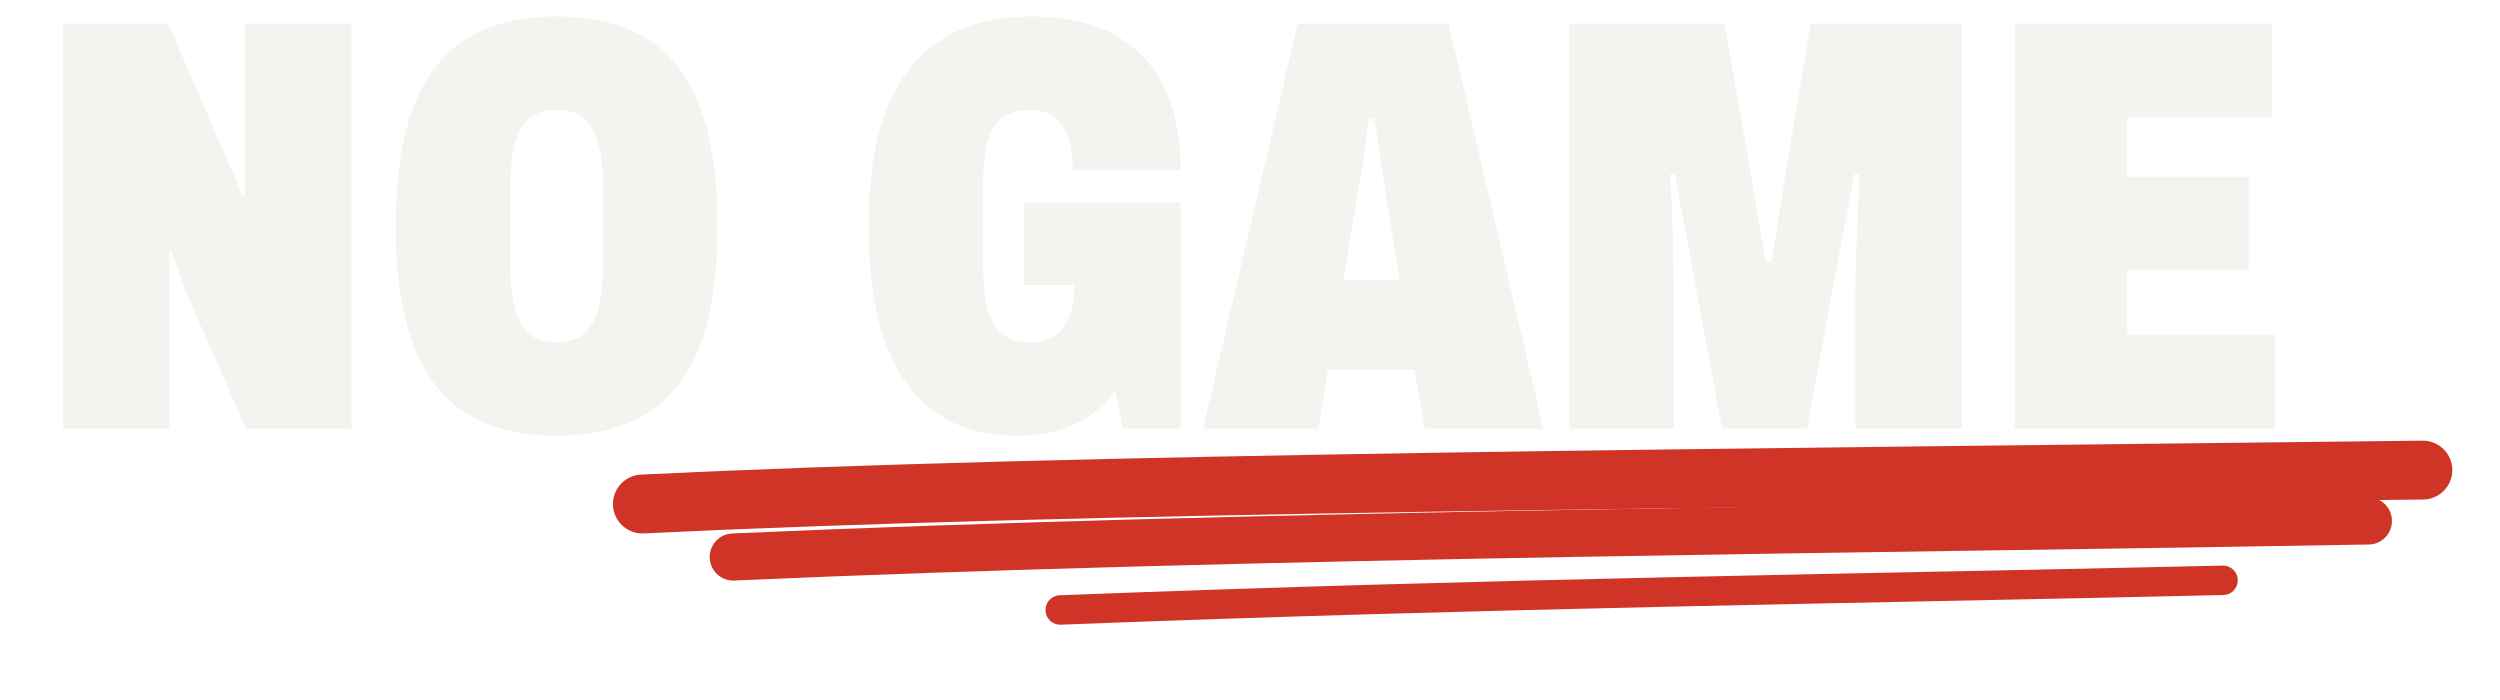
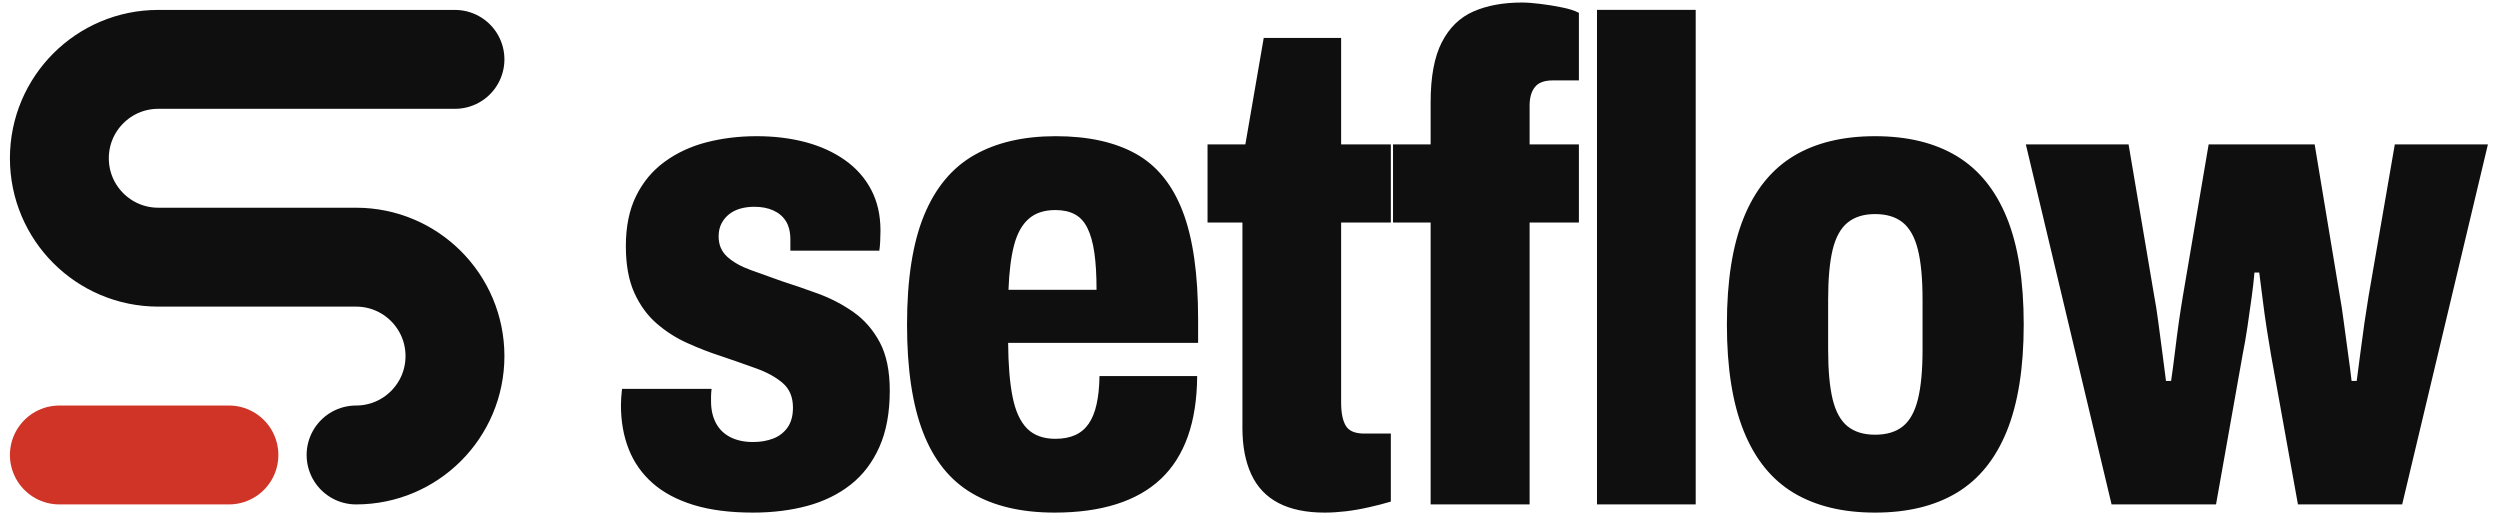
- <svg xmlns="http://www.w3.org/2000/svg" viewBox="-60 -40 4246 1188" role="img" aria-label="No Game">
-   <path d="M1031.0 816.0 C1771.6 780.0 2851.6 772.8 4055.0 758.4" fill="none" stroke="#CF3427" stroke-width="100" stroke-linecap="round" />
-   <path d="M1185.3 906.0 C2080.2 866.4 3160.2 859.2 3962.5 844.8" fill="none" stroke="#CF3427" stroke-width="80" stroke-linecap="round" />
-   <path d="M1740.7 996.0 C2481.3 967.2 3098.5 960.0 3715.6 945.6" fill="none" stroke="#CF3427" stroke-width="50" stroke-linecap="round" />
-   <path d="M47.157 688.0V0.0H225.683L318.892 215.42Q323.155 226.21 329.075 238.894Q334.996 251.578 341.022 265.552Q347.049 279.525 351.101 293.104L356.101 292.683Q355.891 272.578 355.891 252.578Q355.891 232.578 355.891 215.42V0.0H537.153V688.0H358.048L259.946 465.896Q251.63 445.896 245.157 425.843Q238.683 405.79 232.42 386.843L227.42 387.264Q227.631 407.053 227.631 427.632Q227.631 448.211 227.631 465.896V688.0ZM885.261 700.0Q794.314 700.0 733.815 663.158Q673.315 626.316 642.736 547.605Q612.158 468.895 612.158 344.0Q612.158 218.895 642.736 140.289Q673.315 61.684 733.815 24.842Q794.314 -12.0 885.261 -12.0Q976.418 -12.0 1037.313 24.842Q1098.207 61.684 1128.391 140.289Q1158.575 218.895 1158.575 344.0Q1158.575 468.895 1128.391 547.605Q1098.207 626.316 1037.313 663.158Q976.418 700.0 885.261 700.0ZM885.261 541.316Q909.419 541.316 924.681 531.79Q939.944 522.263 948.576 504.816Q957.207 487.369 960.681 462.606Q964.154 437.843 964.154 407.58V280.42Q964.154 250.157 960.681 225.789Q957.207 201.421 948.576 183.579Q939.944 165.737 924.681 156.21Q909.419 146.684 885.261 146.684Q861.103 146.684 845.84 156.21Q830.577 165.737 822.051 183.579Q813.525 201.421 810.052 225.789Q806.578 250.157 806.578 280.42V407.58Q806.578 437.843 810.052 462.606Q813.525 487.369 822.051 504.816Q830.577 522.263 845.84 531.79Q861.103 541.316 885.261 541.316ZM1665.787 700.0Q1545.104 700.0 1480.131 611.974Q1415.158 523.947 1415.158 344.0Q1415.158 222.053 1446.921 143.447Q1478.683 64.842 1540.183 26.421Q1601.683 -12.0 1691.471 -12.0Q1751.629 -12.0 1798.55 4.105Q1845.471 20.211 1878.181 52.711Q1910.891 85.211 1928.022 134.211Q1945.154 183.211 1945.154 249.0H1761.786Q1761.786 227.789 1758.391 209.395Q1754.997 191.0 1746.471 176.921Q1737.944 162.842 1724.313 154.763Q1710.682 146.684 1689.419 146.684Q1665.419 146.684 1649.63 155.21Q1633.841 163.737 1624.999 180.394Q1616.157 197.052 1612.867 222.105Q1609.578 247.157 1609.578 280.42V407.58Q1609.578 452.843 1616.42 482.421Q1623.262 512 1640.998 526.658Q1658.735 541.316 1690.998 541.316Q1717.313 541.316 1733.392 528.447Q1749.471 515.579 1757.207 494.395Q1764.944 473.211 1764.944 448.789V444.0H1679.208V304.0H1945.154V688.0H1846.943L1834.417 623.158Q1818.418 645.211 1795.628 662.421Q1772.839 679.632 1741.076 689.816Q1709.313 700.0 1665.787 700.0ZM1983.105 688.0 2144.103 0.0H2400.314L2561.312 688.0H2359.681L2342.523 587.842H2195.473L2179.104 688.0ZM2221.735 435.421H2317.261L2293.734 290.683Q2292.103 281.052 2289.866 265.631Q2287.629 250.21 2284.998 231.605Q2282.366 212.999 2279.34 194.499Q2276.314 175.999 2273.893 161.21H2265.103Q2262.682 179.999 2259.34 203.394Q2255.998 226.789 2252.551 249.71Q2249.104 272.631 2245.262 290.683ZM2605.157 688.0V0.0H2868.946L2911.419 242.789Q2914.63 261.316 2919.366 290.526Q2924.103 319.737 2929.445 350.395Q2934.787 381.053 2938.629 405.526H2948.208Q2951.629 385.895 2956.366 357.368Q2961.103 328.842 2965.945 298.816Q2970.787 268.789 2974.419 243.579L3015.313 0.0H3272.049V688.0H3091.049V479.474Q3091.049 428.422 3092.734 383.948Q3094.418 339.474 3096.102 305.816Q3097.786 272.159 3097.786 255.843H3088.997Q3086.786 269.527 3083.26 288.237Q3079.734 306.948 3076.497 324.369Q3073.26 341.789 3070.418 353.895L3009.05 688.0H2864.577L2802.999 353.895Q2801.157 341.789 2797.42 324.369Q2793.683 306.948 2790.657 288.237Q2787.631 269.527 2785.21 256.053H2776.42Q2778.21 281.053 2779.604 318.659Q2780.999 356.264 2781.894 398.264Q2782.789 440.264 2782.789 479.474V688.0ZM3361.789 688.0V0.0H3798.891V159.474H3552.788V260.0H3759.102V418.0H3552.788V528.526H3804.312V688.0Z" fill="#F4F3EF" />
+ <svg xmlns="http://www.w3.org/2000/svg" viewBox="-14.5 -738.9 3662.2 753.4" role="img" aria-label="Setflow">
+   <g transform="translate(-155.2 -879.6) scale(10.3484)" fill="none" stroke-width="14" stroke-linecap="round" stroke-linejoin="round">
+     <path d="M78 22H36a14 14 0 0 0 0 28h28a14 14 0 0 1 0 28" stroke="#0F0F0F" />
+     <path d="M46 78H22" stroke="#CF3427" />
+   </g>
+   <path transform="translate(869.3 0)" d="M219.2 12.0Q168.9 12.0 132.5 0.9Q96.0 -10.3 72.4 -31.0Q48.8 -51.7 37.3 -80.7Q25.8 -109.7 25.8 -145.4Q25.8 -149.7 26.2 -156.3Q26.6 -162.9 27.4 -169.3H158.6Q157.8 -162.7 157.8 -158.4Q157.8 -154.1 157.8 -149.5Q158.1 -131.7 165.3 -118.5Q172.5 -105.4 186.3 -98.4Q200.2 -91.4 219.3 -91.4Q235.5 -91.4 248.7 -96.4Q261.9 -101.5 269.9 -112.7Q277.8 -124.0 277.8 -141.8Q277.8 -164.7 263.0 -177.6Q248.1 -190.5 224.3 -199.1Q200.5 -207.7 173.1 -217.0Q148.3 -225.0 123.6 -236.1Q98.9 -247.1 78.3 -264.9Q57.8 -282.6 45.4 -310.0Q33.0 -337.4 33.0 -378.4Q33.0 -421.4 48.0 -451.8Q62.9 -482.2 89.5 -501.7Q116.1 -521.3 150.9 -530.4Q185.7 -539.4 224.6 -539.4Q263.1 -539.4 296.1 -530.7Q329.1 -521.9 353.9 -504.4Q378.7 -486.9 392.3 -461.1Q406.0 -435.2 406.0 -401.1Q406.0 -394.2 405.6 -385.8Q405.2 -377.5 404.3 -371.7H274.0V-387.8Q274.0 -404.5 267.4 -415.0Q260.8 -425.4 248.9 -430.7Q237.1 -436.0 221.1 -436.0Q210.5 -436.0 201.0 -433.4Q191.5 -430.8 184.3 -425.1Q177.2 -419.5 173.1 -411.5Q168.9 -403.6 168.9 -392.4Q168.9 -374.2 181.7 -362.6Q194.5 -351.1 215.5 -343.5Q236.5 -335.8 260.9 -327.2Q287.1 -318.8 315.0 -308.6Q342.9 -298.3 366.6 -281.6Q390.3 -264.9 405.0 -237.4Q419.6 -210.0 419.6 -166.7Q419.6 -118.4 404.5 -84.4Q389.4 -50.3 362.4 -29.0Q335.3 -7.7 298.7 2.2Q262.2 12.0 219.2 12.0ZM661.1 12.0Q588.4 12.0 540.3 -16.2Q492.1 -44.4 468.5 -105.2Q444.9 -166.0 444.9 -263.5Q444.9 -362.8 469.8 -423.4Q494.7 -484.0 543.3 -511.7Q591.8 -539.4 662.8 -539.4Q733.5 -539.4 779.8 -513.8Q826.0 -488.2 848.6 -429.5Q871.3 -370.8 871.3 -270.8V-236.6H593.0Q593.3 -188.8 599.5 -157.6Q605.7 -126.4 620.7 -111.2Q635.8 -96.1 662.2 -96.1Q678.9 -96.1 691.1 -101.5Q703.3 -107.0 711.0 -118.2Q718.8 -129.5 722.6 -146.9Q726.5 -164.3 726.8 -188.0H869.9Q869.6 -137.5 856.3 -99.8Q842.9 -62.0 816.8 -37.4Q790.6 -12.7 751.6 -0.4Q712.5 12.0 661.1 12.0ZM593.5 -314.4H722.5Q722.5 -346.5 719.3 -368.7Q716.1 -390.9 709.1 -404.9Q702.2 -418.9 690.6 -425.0Q679.0 -431.2 662.3 -431.2Q637.7 -431.2 623.2 -418.4Q608.6 -405.7 601.8 -380.1Q595.0 -354.5 593.5 -314.4ZM1056.7 12.0Q1016.0 12.0 989.1 -2.0Q962.2 -16.0 949.2 -44.0Q936.2 -72.0 936.2 -111.9V-412.9H885.1V-527.4H940.5L967.4 -683.3H1080.8V-527.4H1153.6V-412.9H1080.8V-149.4Q1080.8 -126.4 1087.7 -115.1Q1094.5 -103.8 1114.5 -103.8H1153.6V-4.1Q1138.0 0.5 1120.9 4.3Q1103.7 8.2 1087.5 10.1Q1071.3 12.0 1056.7 12.0ZM1211.9 0.0V-412.9H1156.8V-527.4H1211.9V-589.0Q1211.9 -645.1 1228.3 -677.0Q1244.7 -709.0 1274.6 -722.1Q1304.5 -735.2 1345.8 -735.2Q1356.9 -735.2 1372.6 -733.2Q1388.3 -731.3 1404.0 -728.1Q1419.8 -725.0 1429.1 -720.1V-621.1H1390.6Q1372.3 -621.1 1364.6 -611.3Q1356.9 -601.5 1356.9 -584.5V-527.4H1429.1V-412.9H1356.9V0.0ZM1455.6 0.0V-724.4H1600.2V0.0ZM1862.9 12.0Q1791.7 12.0 1743.4 -17.1Q1695.2 -46.2 1670.6 -107.3Q1645.9 -168.4 1645.9 -263.5Q1645.9 -359.4 1670.6 -420.1Q1695.2 -480.9 1743.4 -510.2Q1791.7 -539.4 1862.9 -539.4Q1934.3 -539.4 1982.7 -510.2Q2031.1 -480.9 2055.9 -420.1Q2080.7 -359.4 2080.7 -263.5Q2080.7 -168.4 2055.9 -107.3Q2031.1 -46.2 1982.7 -17.1Q1934.3 12.0 1862.9 12.0ZM1862.9 -102.1Q1888.4 -102.1 1903.6 -114.3Q1918.9 -126.6 1925.7 -154.0Q1932.5 -181.5 1932.5 -226.4V-300.2Q1932.5 -345.7 1925.7 -373.1Q1918.9 -400.5 1903.6 -412.9Q1888.4 -425.3 1862.9 -425.3Q1838.1 -425.3 1822.8 -412.9Q1807.5 -400.5 1800.8 -373.1Q1794.2 -345.7 1794.2 -300.2V-226.4Q1794.2 -181.5 1800.8 -154.0Q1807.5 -126.6 1822.8 -114.3Q1838.1 -102.1 1862.9 -102.1ZM2209.4 0.0 2083.8 -527.4H2234.3L2271.9 -305.1Q2274.9 -289.8 2277.9 -266.7Q2280.8 -243.5 2284.0 -220.6Q2287.1 -197.6 2289.1 -180.9H2296.6Q2299.5 -200.6 2302.3 -223.8Q2305.1 -247.1 2308.2 -269.0Q2311.4 -290.9 2313.9 -305.4L2351.6 -527.4H2506.9L2543.8 -305.1Q2546.5 -290.8 2549.4 -268.4Q2552.3 -245.9 2555.6 -222.6Q2558.9 -199.4 2561.0 -180.9H2568.5Q2570.7 -198.0 2573.7 -220.7Q2576.6 -243.4 2579.8 -265.8Q2583.1 -288.3 2585.8 -304.6L2624.3 -527.4H2760.7L2635.1 0.0H2482.4L2443.0 -218.8Q2440.1 -235.4 2436.7 -257.3Q2433.3 -279.2 2430.6 -301.4Q2427.9 -323.7 2425.7 -339.7H2418.7Q2417.5 -324.8 2414.6 -303.4Q2411.7 -282.0 2408.4 -259.9Q2405.1 -237.8 2401.3 -219.0L2362.4 0.0Z" fill="#0F0F0F" />
</svg>
